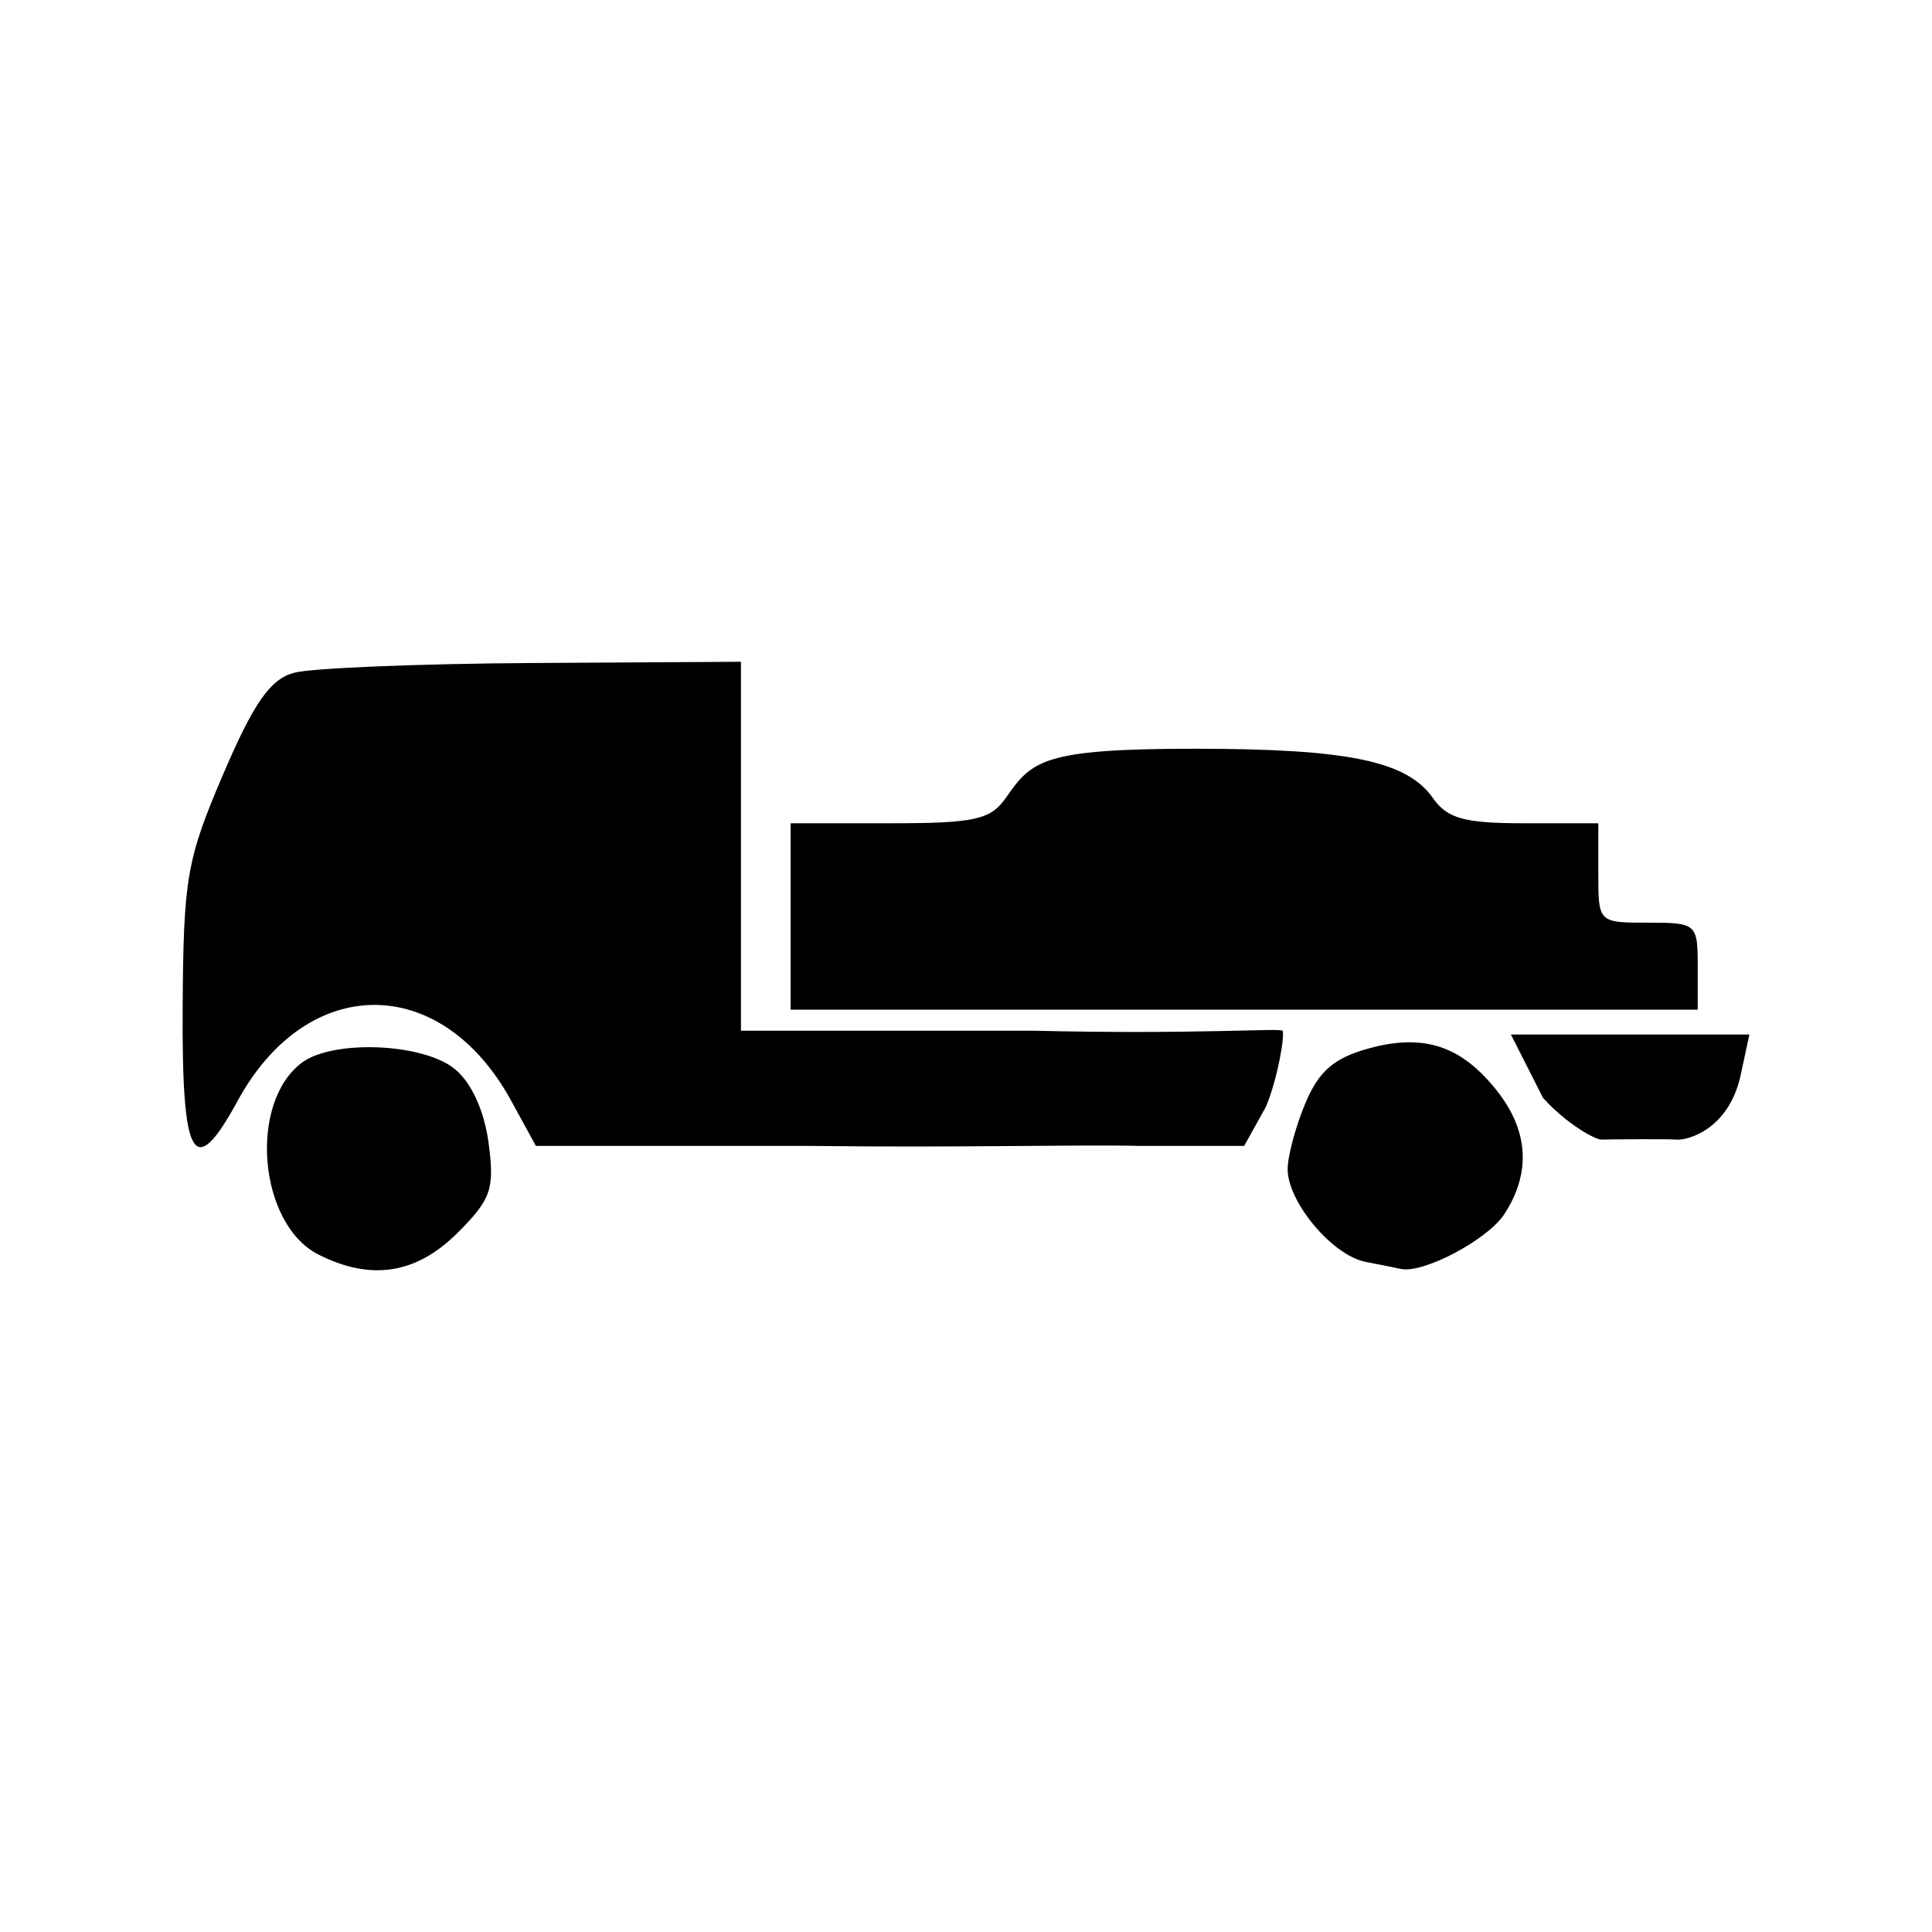
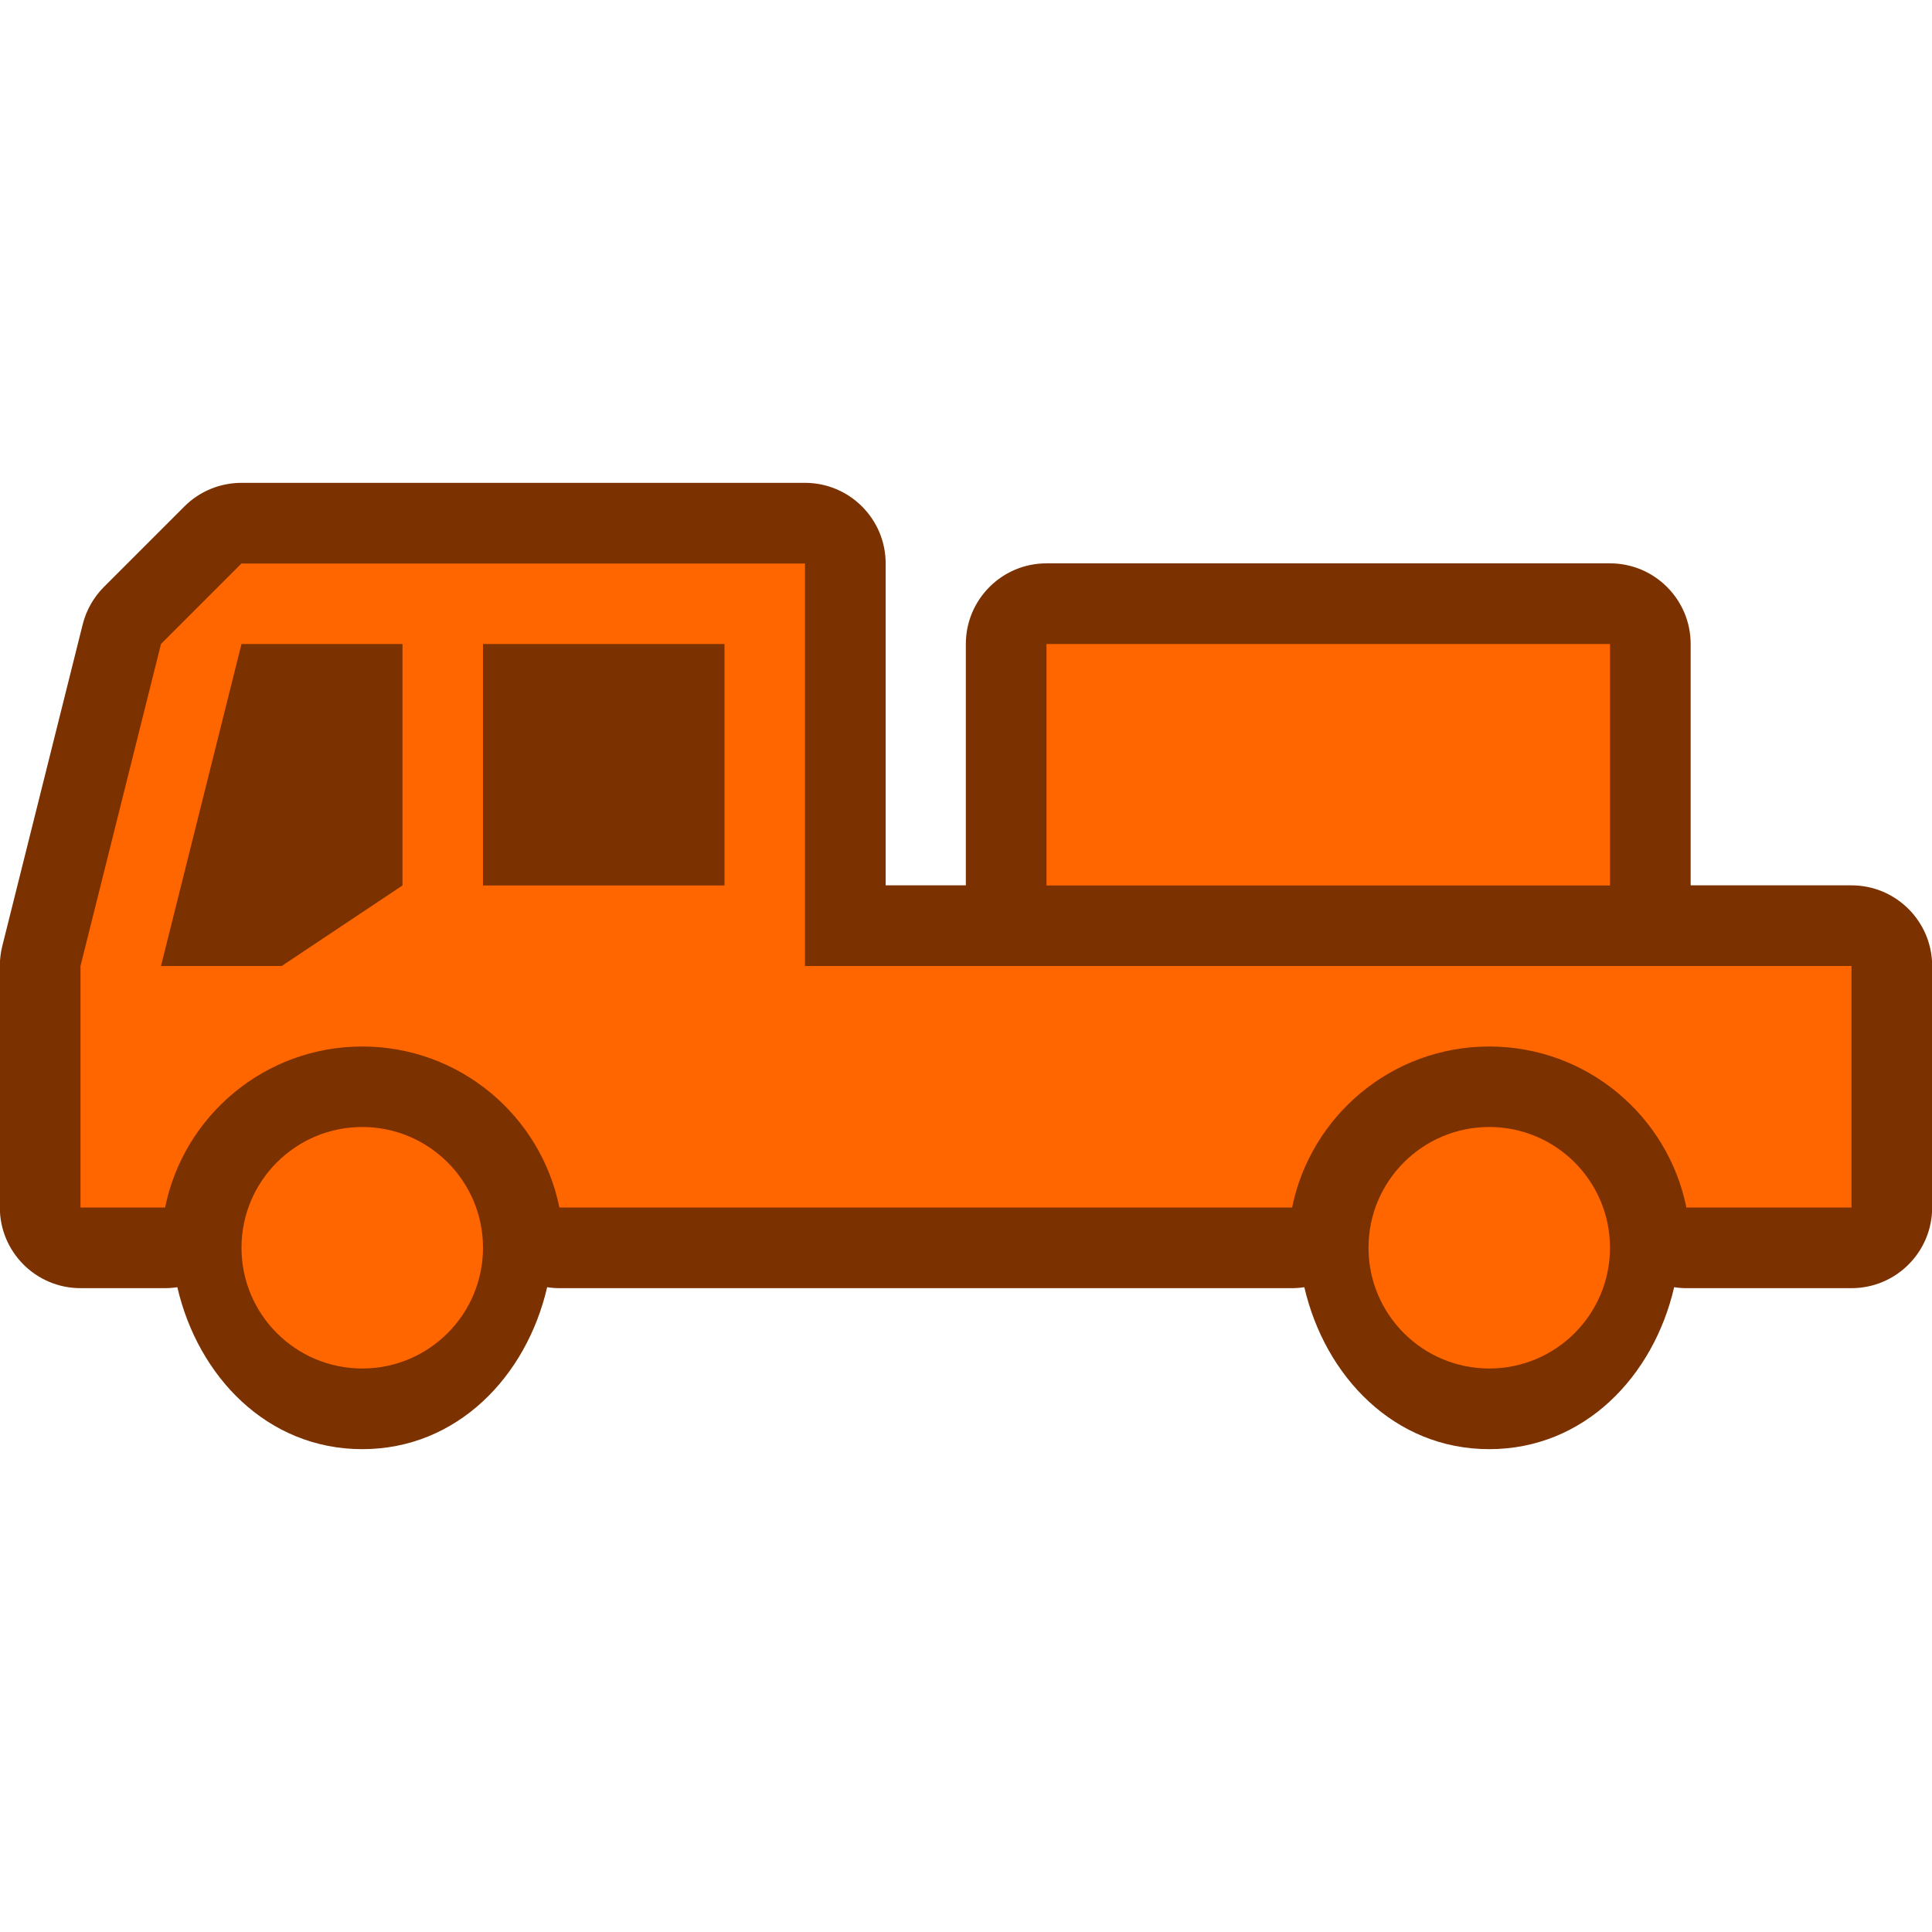
- <svg xmlns="http://www.w3.org/2000/svg" id="svg2" width="64" height="64" version="1.0">
-   <defs id="defs5">
-     </defs>
-   <g id="layer2" />
-   <g id="layer1">
-     <path style="fill:#000000" d="M 10.55,41.559 C 8.561,40.555 8.218,36.517 10.01,35.196 C 11.044,34.433 14.009,34.556 15.058,35.406 C 15.613,35.855 16.041,36.786 16.184,37.856 C 16.389,39.384 16.272,39.724 15.161,40.836 C 13.793,42.203 12.293,42.439 10.55,41.559 z M 45.236,41.801 C 44.14,41.589 42.655,39.822 42.655,38.729 C 42.655,38.299 42.919,37.318 43.24,36.549 C 43.684,35.487 44.188,35.049 45.333,34.733 C 47.168,34.227 48.413,34.639 49.599,36.147 C 50.639,37.469 50.718,38.868 49.831,40.222 C 49.274,41.073 47.138,42.201 46.401,42.034 C 46.265,42.003 45.741,41.898 45.236,41.801 z M 26.808,37.959 L 17.752,37.959 L 16.929,36.456 C 14.616,32.231 10.182,32.234 7.875,36.463 C 6.416,39.138 6.019,38.46 6.051,33.344 C 6.078,29.085 6.186,28.466 7.395,25.643 C 8.406,23.283 8.946,22.507 9.733,22.288 C 10.295,22.132 13.858,21.985 17.65,21.963 L 24.545,21.922 L 24.545,28.033 L 24.545,34.144 L 34.251,34.144 C 39.589,34.272 42.388,34.05 42.482,34.144 C 42.576,34.239 42.33,35.724 41.934,36.666 L 41.215,37.959 L 37.716,37.959 C 35.792,37.909 31.789,38.024 26.808,37.959 z M 51.113,36.366 L 50.051,34.27 L 54,34.27 L 57.95,34.27 L 57.663,35.608 C 57.272,37.434 55.874,37.79 55.523,37.75 C 55.324,37.727 53.132,37.742 53.075,37.75 C 52.874,37.779 51.889,37.232 51.113,36.366 z M 26.191,30.36 L 26.191,27.272 L 29.461,27.272 C 32.28,27.272 32.811,27.157 33.316,26.436 C 34.176,25.208 34.49,24.803 39.568,24.803 C 44.647,24.803 46.607,25.208 47.467,26.436 C 47.944,27.117 48.507,27.272 50.499,27.272 L 52.946,27.272 L 52.946,28.919 C 52.946,30.565 52.946,30.565 54.592,30.565 C 56.199,30.565 56.239,30.6 56.239,32.006 L 56.239,33.447 L 40.392,33.447 L 26.191,33.447 L 26.191,30.36 z" id="path2384" />
+ <svg xmlns="http://www.w3.org/2000/svg" xmlns:xlink="http://www.w3.org/1999/xlink" width="24" height="24" viewBox="0 0 24 24" id="svg2" version="1.1">
+   <defs id="defs4">
+     <linearGradient id="linearGradient9619">
+       <stop id="stop9621" offset="0" style="stop-color: rgb(187, 187, 187); stop-opacity: 1;" />
+       <stop id="stop9623" offset="1" style="stop-color: rgb(255, 255, 255); stop-opacity: 1;" />
+     </linearGradient>
+     <linearGradient id="linearGradient5196">
+       <stop id="stop5198" offset="0" style="stop-color: rgb(201, 201, 201); stop-opacity: 1;" />
+       <stop id="stop5200" offset="1" style="stop-color: rgb(201, 201, 201); stop-opacity: 0;" />
+     </linearGradient>
+     <linearGradient gradientUnits="userSpaceOnUse" y2="430.108" x2="-774.989" y1="619.613" x1="-776.403" id="linearGradient5202" xlink:href="#linearGradient5196" />
+     <linearGradient gradientUnits="userSpaceOnUse" y2="295.758" x2="-490.025" y1="350.912" x1="-1027.219" id="linearGradient9625" xlink:href="#linearGradient9619" />
+     <linearGradient gradientTransform="matrix(0.467111,0,0,0.487697,583.26,486.273)" y2="430.108" x2="-774.989" y1="619.613" x1="-776.403" gradientUnits="userSpaceOnUse" id="linearGradient6733" xlink:href="#linearGradient5196" />
+     <linearGradient gradientTransform="matrix(0.467111,0,0,0.487697,583.26,486.273)" y2="295.758" x2="-490.025" y1="350.912" x1="-1027.219" gradientUnits="userSpaceOnUse" id="linearGradient6736" xlink:href="#linearGradient9619" />
+     <linearGradient y2="430.108" x2="-774.989" y1="619.613" x1="-776.403" gradientTransform="matrix(0.441304,0,0,0.460753,417.8747,619.1037)" gradientUnits="userSpaceOnUse" id="linearGradient1360" xlink:href="#linearGradient5196" />
+     <linearGradient y2="295.758" x2="-490.025" y1="350.912" x1="-1027.219" gradientTransform="matrix(0.441304,0,0,0.460753,417.8747,619.1037)" gradientUnits="userSpaceOnUse" id="linearGradient1363" xlink:href="#linearGradient9619" />
+     <linearGradient xlink:href="#linearGradient5196" id="linearGradient4790" x1="-776.403" y1="619.613" x2="-774.989" y2="430.108" gradientUnits="userSpaceOnUse" />
+     <linearGradient xlink:href="#linearGradient9619" id="linearGradient4792" x1="-1027.219" y1="350.912" x2="-490.025" y2="295.758" gradientUnits="userSpaceOnUse" />
+     <linearGradient xlink:href="#linearGradient5196" id="linearGradient4794" gradientUnits="userSpaceOnUse" x1="-776.403" y1="619.613" x2="-774.989" y2="430.108" gradientTransform="matrix(0.467111,0,0,0.487697,583.26,486.273)" />
+     <linearGradient xlink:href="#linearGradient9619" id="linearGradient4796" gradientUnits="userSpaceOnUse" x1="-1027.219" y1="350.912" x2="-490.025" y2="295.758" gradientTransform="matrix(0.467111,0,0,0.487697,583.26,486.273)" />
+     <linearGradient xlink:href="#linearGradient5196" id="linearGradient4798" gradientUnits="userSpaceOnUse" gradientTransform="matrix(0.441304,0,0,0.460753,417.8747,619.1037)" x1="-776.403" y1="619.613" x2="-774.989" y2="430.108" />
+     <linearGradient xlink:href="#linearGradient9619" id="linearGradient4800" gradientUnits="userSpaceOnUse" gradientTransform="matrix(0.441304,0,0,0.460753,417.8747,619.1037)" x1="-1027.219" y1="350.912" x2="-490.025" y2="295.758" />
+     <linearGradient xlink:href="#linearGradient5196" id="linearGradient4278" x1="-776.403" y1="619.613" x2="-774.989" y2="430.108" gradientUnits="userSpaceOnUse" />
+     <linearGradient xlink:href="#linearGradient9619" id="linearGradient4280" x1="-1027.219" y1="350.912" x2="-490.025" y2="295.758" gradientUnits="userSpaceOnUse" />
+     <linearGradient xlink:href="#linearGradient5196" id="linearGradient4282" gradientUnits="userSpaceOnUse" x1="-776.403" y1="619.613" x2="-774.989" y2="430.108" gradientTransform="matrix(0.467111,0,0,0.487697,583.26,486.273)" />
+     <linearGradient xlink:href="#linearGradient9619" id="linearGradient4284" gradientUnits="userSpaceOnUse" x1="-1027.219" y1="350.912" x2="-490.025" y2="295.758" gradientTransform="matrix(0.467111,0,0,0.487697,583.26,486.273)" />
+     <linearGradient xlink:href="#linearGradient5196" id="linearGradient4286" gradientUnits="userSpaceOnUse" gradientTransform="matrix(0.441304,0,0,0.460753,417.8747,619.1037)" x1="-776.403" y1="619.613" x2="-774.989" y2="430.108" />
+     <linearGradient xlink:href="#linearGradient9619" id="linearGradient4288" gradientUnits="userSpaceOnUse" gradientTransform="matrix(0.441304,0,0,0.460753,417.8747,619.1037)" x1="-1027.219" y1="350.912" x2="-490.025" y2="295.758" />
+     <linearGradient gradientUnits="userSpaceOnUse" y2="430.108" x2="-774.989" y1="619.613" x1="-776.403" id="linearGradient4305" xlink:href="#linearGradient5196" />
+     <linearGradient gradientUnits="userSpaceOnUse" y2="295.758" x2="-490.025" y1="350.912" x1="-1027.219" id="linearGradient4307" xlink:href="#linearGradient9619" />
+     <linearGradient gradientTransform="matrix(0.467111,0,0,0.487697,583.26,486.273)" y2="430.108" x2="-774.989" y1="619.613" x1="-776.403" gradientUnits="userSpaceOnUse" id="linearGradient4309" xlink:href="#linearGradient5196" />
+     <linearGradient gradientTransform="matrix(0.467111,0,0,0.487697,583.26,486.273)" y2="295.758" x2="-490.025" y1="350.912" x1="-1027.219" gradientUnits="userSpaceOnUse" id="linearGradient4311" xlink:href="#linearGradient9619" />
+     <linearGradient y2="430.108" x2="-774.989" y1="619.613" x1="-776.403" gradientTransform="matrix(0.441304,0,0,0.460753,417.8747,619.1037)" gradientUnits="userSpaceOnUse" id="linearGradient4313" xlink:href="#linearGradient5196" />
+     <linearGradient y2="295.758" x2="-490.025" y1="350.912" x1="-1027.219" gradientTransform="matrix(0.441304,0,0,0.460753,417.8747,619.1037)" gradientUnits="userSpaceOnUse" id="linearGradient4315" xlink:href="#linearGradient9619" />
+     <linearGradient xlink:href="#linearGradient5196" id="linearGradient4471" x1="-776.403" y1="619.613" x2="-774.989" y2="430.108" gradientUnits="userSpaceOnUse" />
+     <linearGradient xlink:href="#linearGradient9619" id="linearGradient4473" x1="-1027.219" y1="350.912" x2="-490.025" y2="295.758" gradientUnits="userSpaceOnUse" />
+     <linearGradient xlink:href="#linearGradient5196" id="linearGradient4475" gradientUnits="userSpaceOnUse" x1="-776.403" y1="619.613" x2="-774.989" y2="430.108" gradientTransform="matrix(0.467111,0,0,0.487697,583.26,486.273)" />
+     <linearGradient xlink:href="#linearGradient9619" id="linearGradient4477" gradientUnits="userSpaceOnUse" x1="-1027.219" y1="350.912" x2="-490.025" y2="295.758" gradientTransform="matrix(0.467111,0,0,0.487697,583.26,486.273)" />
+     <linearGradient xlink:href="#linearGradient5196" id="linearGradient4479" gradientUnits="userSpaceOnUse" gradientTransform="matrix(0.441304,0,0,0.460753,417.8747,619.1037)" x1="-776.403" y1="619.613" x2="-774.989" y2="430.108" />
+     <linearGradient xlink:href="#linearGradient9619" id="linearGradient4481" gradientUnits="userSpaceOnUse" gradientTransform="matrix(0.441304,0,0,0.460753,417.8747,619.1037)" x1="-1027.219" y1="350.912" x2="-490.025" y2="295.758" />
+     <linearGradient gradientUnits="userSpaceOnUse" y2="430.108" x2="-774.989" y1="619.613" x1="-776.403" id="linearGradient4498" xlink:href="#linearGradient5196" />
+     <linearGradient gradientUnits="userSpaceOnUse" y2="295.758" x2="-490.025" y1="350.912" x1="-1027.219" id="linearGradient4500" xlink:href="#linearGradient9619" />
+     <linearGradient gradientTransform="matrix(0.467111,0,0,0.487697,583.26,486.273)" y2="430.108" x2="-774.989" y1="619.613" x1="-776.403" gradientUnits="userSpaceOnUse" id="linearGradient4502" xlink:href="#linearGradient5196" />
+     <linearGradient gradientTransform="matrix(0.467111,0,0,0.487697,583.26,486.273)" y2="295.758" x2="-490.025" y1="350.912" x1="-1027.219" gradientUnits="userSpaceOnUse" id="linearGradient4504" xlink:href="#linearGradient9619" />
+     <linearGradient y2="430.108" x2="-774.989" y1="619.613" x1="-776.403" gradientTransform="matrix(0.441304,0,0,0.460753,417.8747,619.1037)" gradientUnits="userSpaceOnUse" id="linearGradient4506" xlink:href="#linearGradient5196" />
+     <linearGradient y2="295.758" x2="-490.025" y1="350.912" x1="-1027.219" gradientTransform="matrix(0.441304,0,0,0.460753,417.8747,619.1037)" gradientUnits="userSpaceOnUse" id="linearGradient4508" xlink:href="#linearGradient9619" />
+     <linearGradient gradientUnits="userSpaceOnUse" y2="430.108" x2="-774.989" y1="619.613" x1="-776.403" id="linearGradient4311-2" xlink:href="#linearGradient5196" />
+     <linearGradient gradientUnits="userSpaceOnUse" y2="295.758" x2="-490.025" y1="350.912" x1="-1027.219" id="linearGradient4313-9" xlink:href="#linearGradient9619" />
+     <linearGradient gradientTransform="matrix(0.467111,0,0,0.487697,583.26,486.273)" y2="430.108" x2="-774.989" y1="619.613" x1="-776.403" gradientUnits="userSpaceOnUse" id="linearGradient4315-6" xlink:href="#linearGradient5196" />
+     <linearGradient gradientTransform="matrix(0.467111,0,0,0.487697,583.26,486.273)" y2="295.758" x2="-490.025" y1="350.912" x1="-1027.219" gradientUnits="userSpaceOnUse" id="linearGradient4317" xlink:href="#linearGradient9619" />
+     <linearGradient y2="430.108" x2="-774.989" y1="619.613" x1="-776.403" gradientTransform="matrix(0.441304,0,0,0.460753,417.8747,619.1037)" gradientUnits="userSpaceOnUse" id="linearGradient4319" xlink:href="#linearGradient5196" />
+     <linearGradient y2="295.758" x2="-490.025" y1="350.912" x1="-1027.219" gradientTransform="matrix(0.441304,0,0,0.460753,417.8747,619.1037)" gradientUnits="userSpaceOnUse" id="linearGradient4321" xlink:href="#linearGradient9619" />
+     <linearGradient xlink:href="#linearGradient5196" id="linearGradient4338" x1="-776.403" y1="619.613" x2="-774.989" y2="430.108" gradientUnits="userSpaceOnUse" />
+     <linearGradient xlink:href="#linearGradient9619" id="linearGradient4340" x1="-1027.219" y1="350.912" x2="-490.025" y2="295.758" gradientUnits="userSpaceOnUse" />
+     <linearGradient xlink:href="#linearGradient5196" id="linearGradient4342" gradientUnits="userSpaceOnUse" x1="-776.403" y1="619.613" x2="-774.989" y2="430.108" gradientTransform="matrix(0.467111,0,0,0.487697,583.26,486.273)" />
+     <linearGradient xlink:href="#linearGradient9619" id="linearGradient4344" gradientUnits="userSpaceOnUse" x1="-1027.219" y1="350.912" x2="-490.025" y2="295.758" gradientTransform="matrix(0.467111,0,0,0.487697,583.26,486.273)" />
+     <linearGradient xlink:href="#linearGradient5196" id="linearGradient4346" gradientUnits="userSpaceOnUse" gradientTransform="matrix(0.441304,0,0,0.460753,417.8747,619.1037)" x1="-776.403" y1="619.613" x2="-774.989" y2="430.108" />
+     <linearGradient xlink:href="#linearGradient9619" id="linearGradient4348" gradientUnits="userSpaceOnUse" gradientTransform="matrix(0.441304,0,0,0.460753,417.8747,619.1037)" x1="-1027.219" y1="350.912" x2="-490.025" y2="295.758" />
+     <linearGradient xlink:href="#linearGradient9619" id="linearGradient4582" gradientUnits="userSpaceOnUse" gradientTransform="matrix(0.441304,0,0,0.460753,417.8747,619.1037)" x1="-1027.219" y1="350.912" x2="-490.025" y2="295.758" />
+     <linearGradient xlink:href="#linearGradient5196" id="linearGradient4584" gradientUnits="userSpaceOnUse" gradientTransform="matrix(0.441304,0,0,0.460753,417.8747,619.1037)" x1="-776.403" y1="619.613" x2="-774.989" y2="430.108" />
+   </defs>
+   <g id="layer1" transform="translate(0,-1028.362)" />
+   <g id="layer3">
+     <path style="fill:#7c3100;fill-opacity:1;stroke:none;stroke-width:1;stroke-miterlimit:4;stroke-dasharray:none;stroke-opacity:1" d="M 3,5.998 C 2.734,5.998 2.479,6.103 2.291,6.291 l -1,1 C 1.162,7.42 1.071,7.581 1.027,7.758 L 0.027,11.758 C 0.008,11.837 -0.002,11.918 -0.002,12 l 0,3 C -0.002,15.553 0.447,16.002 1,16.002 l 1.051,0 c 0.051,-2.4e-5 0.102,-0.004 0.152,-0.012 0.256,1.108 1.117,2.012 2.297,2.012 1.18,0 2.041,-0.904 2.297,-2.012 0.05,0.008 0.101,0.012 0.152,0.012 l 9.102,0 c 0.051,-2.4e-5 0.102,-0.004 0.152,-0.012 0.256,1.108 1.117,2.012 2.297,2.012 1.18,0 2.041,-0.904 2.297,-2.012 0.05,0.008 0.101,0.012 0.152,0.012 l 2.051,0 C 23.553,16.002 24.002,15.553 24.002,15 l 0,-3 C 24.002,11.447 23.553,10.998 23,10.998 l -1,0 -0.998,0 0,-2.998 C 21.002,7.447 20.553,6.998 20,6.998 l -7,0 C 12.447,6.998 11.998,7.447 11.998,8 l 0,2.998 -0.996,0 0,-2.998 0,-1 C 11.002,6.447 10.553,5.998 10,5.998 Z" id="path4622" />
+     <g id="layer2" transform="translate(-138.2743,111.2937)" />
+     <path id="path8734" d="m -53.631,807.177 25.276,-52.78 9.986,-12.38 25.276,-4.235 50.24,-2.932 65.53,1.303 42.751,5.539 8.113,3.258 20.595,36.816 13.73,30.625 -39.006,-7.168 -16.851,-1.303 -19.659,-1.303 -25.276,-1.303 -31.517,-0.326 -32.765,0.977 -28.709,0.652 -24.028,2.281 -42.751,7.168" style="display:none;fill:url(#linearGradient1363);fill-opacity:1;fill-rule:evenodd;stroke:#000000;stroke-width:0.451px;stroke-linecap:butt;stroke-linejoin:miter;stroke-opacity:1" />
+     <path id="path5172" d="m -14.625,827.703 14.978,65.812 3.745,7.819 7.489,3.258 27.46,0 37.446,0.652 64.906,-1.303 4.993,-1.955 4.993,-4.561 2.496,-11.729 12.482,-59.296 -23.092,-0.652 -6.241,23.458 -5.617,11.077 -112.338,-1.303 -4.993,-14.987 -4.369,-18.245 -24.34,1.955 z" style="display:none;fill:url(#linearGradient1360);fill-opacity:1;fill-rule:evenodd;stroke:#000000;stroke-width:0.451px;stroke-linecap:butt;stroke-linejoin:miter;stroke-opacity:1" />
+     <path id="path2441" d="" style="fill:#000000;fill-opacity:1;stroke:#000000;stroke-width:0.419;stroke-opacity:1" />
+     <path id="path2469" d="" style="fill:#000000;fill-opacity:1;stroke:#000000;stroke-width:0.419;stroke-opacity:1" />
+     <path id="path2494" d="" style="fill:#000000;fill-opacity:1;stroke:#000000;stroke-width:0.419;stroke-opacity:1" />
+     <g id="layer1-8" transform="translate(0,-1028.362)" />
+     <path style="display:none;fill:url(#linearGradient4582);fill-opacity:1;fill-rule:evenodd;stroke:#000000;stroke-width:0.451px;stroke-linecap:butt;stroke-linejoin:miter;stroke-opacity:1" d="m -53.631,807.177 25.276,-52.78 9.986,-12.38 25.276,-4.235 50.24,-2.932 65.53,1.303 42.751,5.539 8.113,3.258 20.595,36.816 13.73,30.625 -39.006,-7.168 -16.851,-1.303 -19.659,-1.303 -25.276,-1.303 -31.517,-0.326 -32.765,0.977 -28.709,0.652 -24.028,2.281 -42.751,7.168" id="path8734-6" />
+     <path style="display:none;fill:url(#linearGradient4584);fill-opacity:1;fill-rule:evenodd;stroke:#000000;stroke-width:0.451px;stroke-linecap:butt;stroke-linejoin:miter;stroke-opacity:1" d="m -14.625,827.703 14.978,65.812 3.745,7.819 7.489,3.258 27.46,0 37.446,0.652 64.906,-1.303 4.993,-1.955 4.993,-4.561 2.496,-11.729 12.482,-59.296 -23.092,-0.652 -6.241,23.458 -5.617,11.077 -112.338,-1.303 -4.993,-14.987 -4.369,-18.245 -24.34,1.955 z" id="path5172-6" />
+     <path style="fill:#000000;fill-opacity:1;stroke:#000000;stroke-width:0.419;stroke-opacity:1" d="" id="path2441-6" />
+     <path style="fill:#000000;fill-opacity:1;stroke:#000000;stroke-width:0.419;stroke-opacity:1" d="" id="path2469-0" />
+     <path style="fill:#000000;fill-opacity:1;stroke:#000000;stroke-width:0.419;stroke-opacity:1" d="" id="path2494-2" />
+     <path style="fill:#ff6600;fill-opacity:1;stroke:none;stroke-width:1;stroke-miterlimit:4;stroke-dasharray:none;stroke-opacity:1" d="m 3,7 -1,1 -1,4 0,3 1.051,0 C 2.282,13.859 3.291,13 4.5,13 c 1.209,0 2.218,0.859 2.449,2 l 9.102,0 c 0.232,-1.141 1.24,-2 2.449,-2 1.209,0 2.218,0.859 2.449,2 L 23,15 l 0,-3 -1,0 -11,0 -1,0 0,-4 0,-1 z M 3,8 5,8 5,11 3.5,12 2,12 Z m 3,0 3,0 0,3 -3,0 z m 7,0 0,3 7,0 0,-3 z M 4.5,14 C 3.672,14 3,14.672 3,15.5 3,16.328 3.672,17 4.5,17 5.328,17 6,16.328 6,15.5 6,14.672 5.328,14 4.5,14 Z m 14,0 C 17.672,14 17,14.672 17,15.5 17,16.328 17.672,17 18.5,17 19.328,17 20,16.328 20,15.5 20,14.672 19.328,14 18.5,14 Z" id="rect4203-0-3" />
  </g>
</svg>
